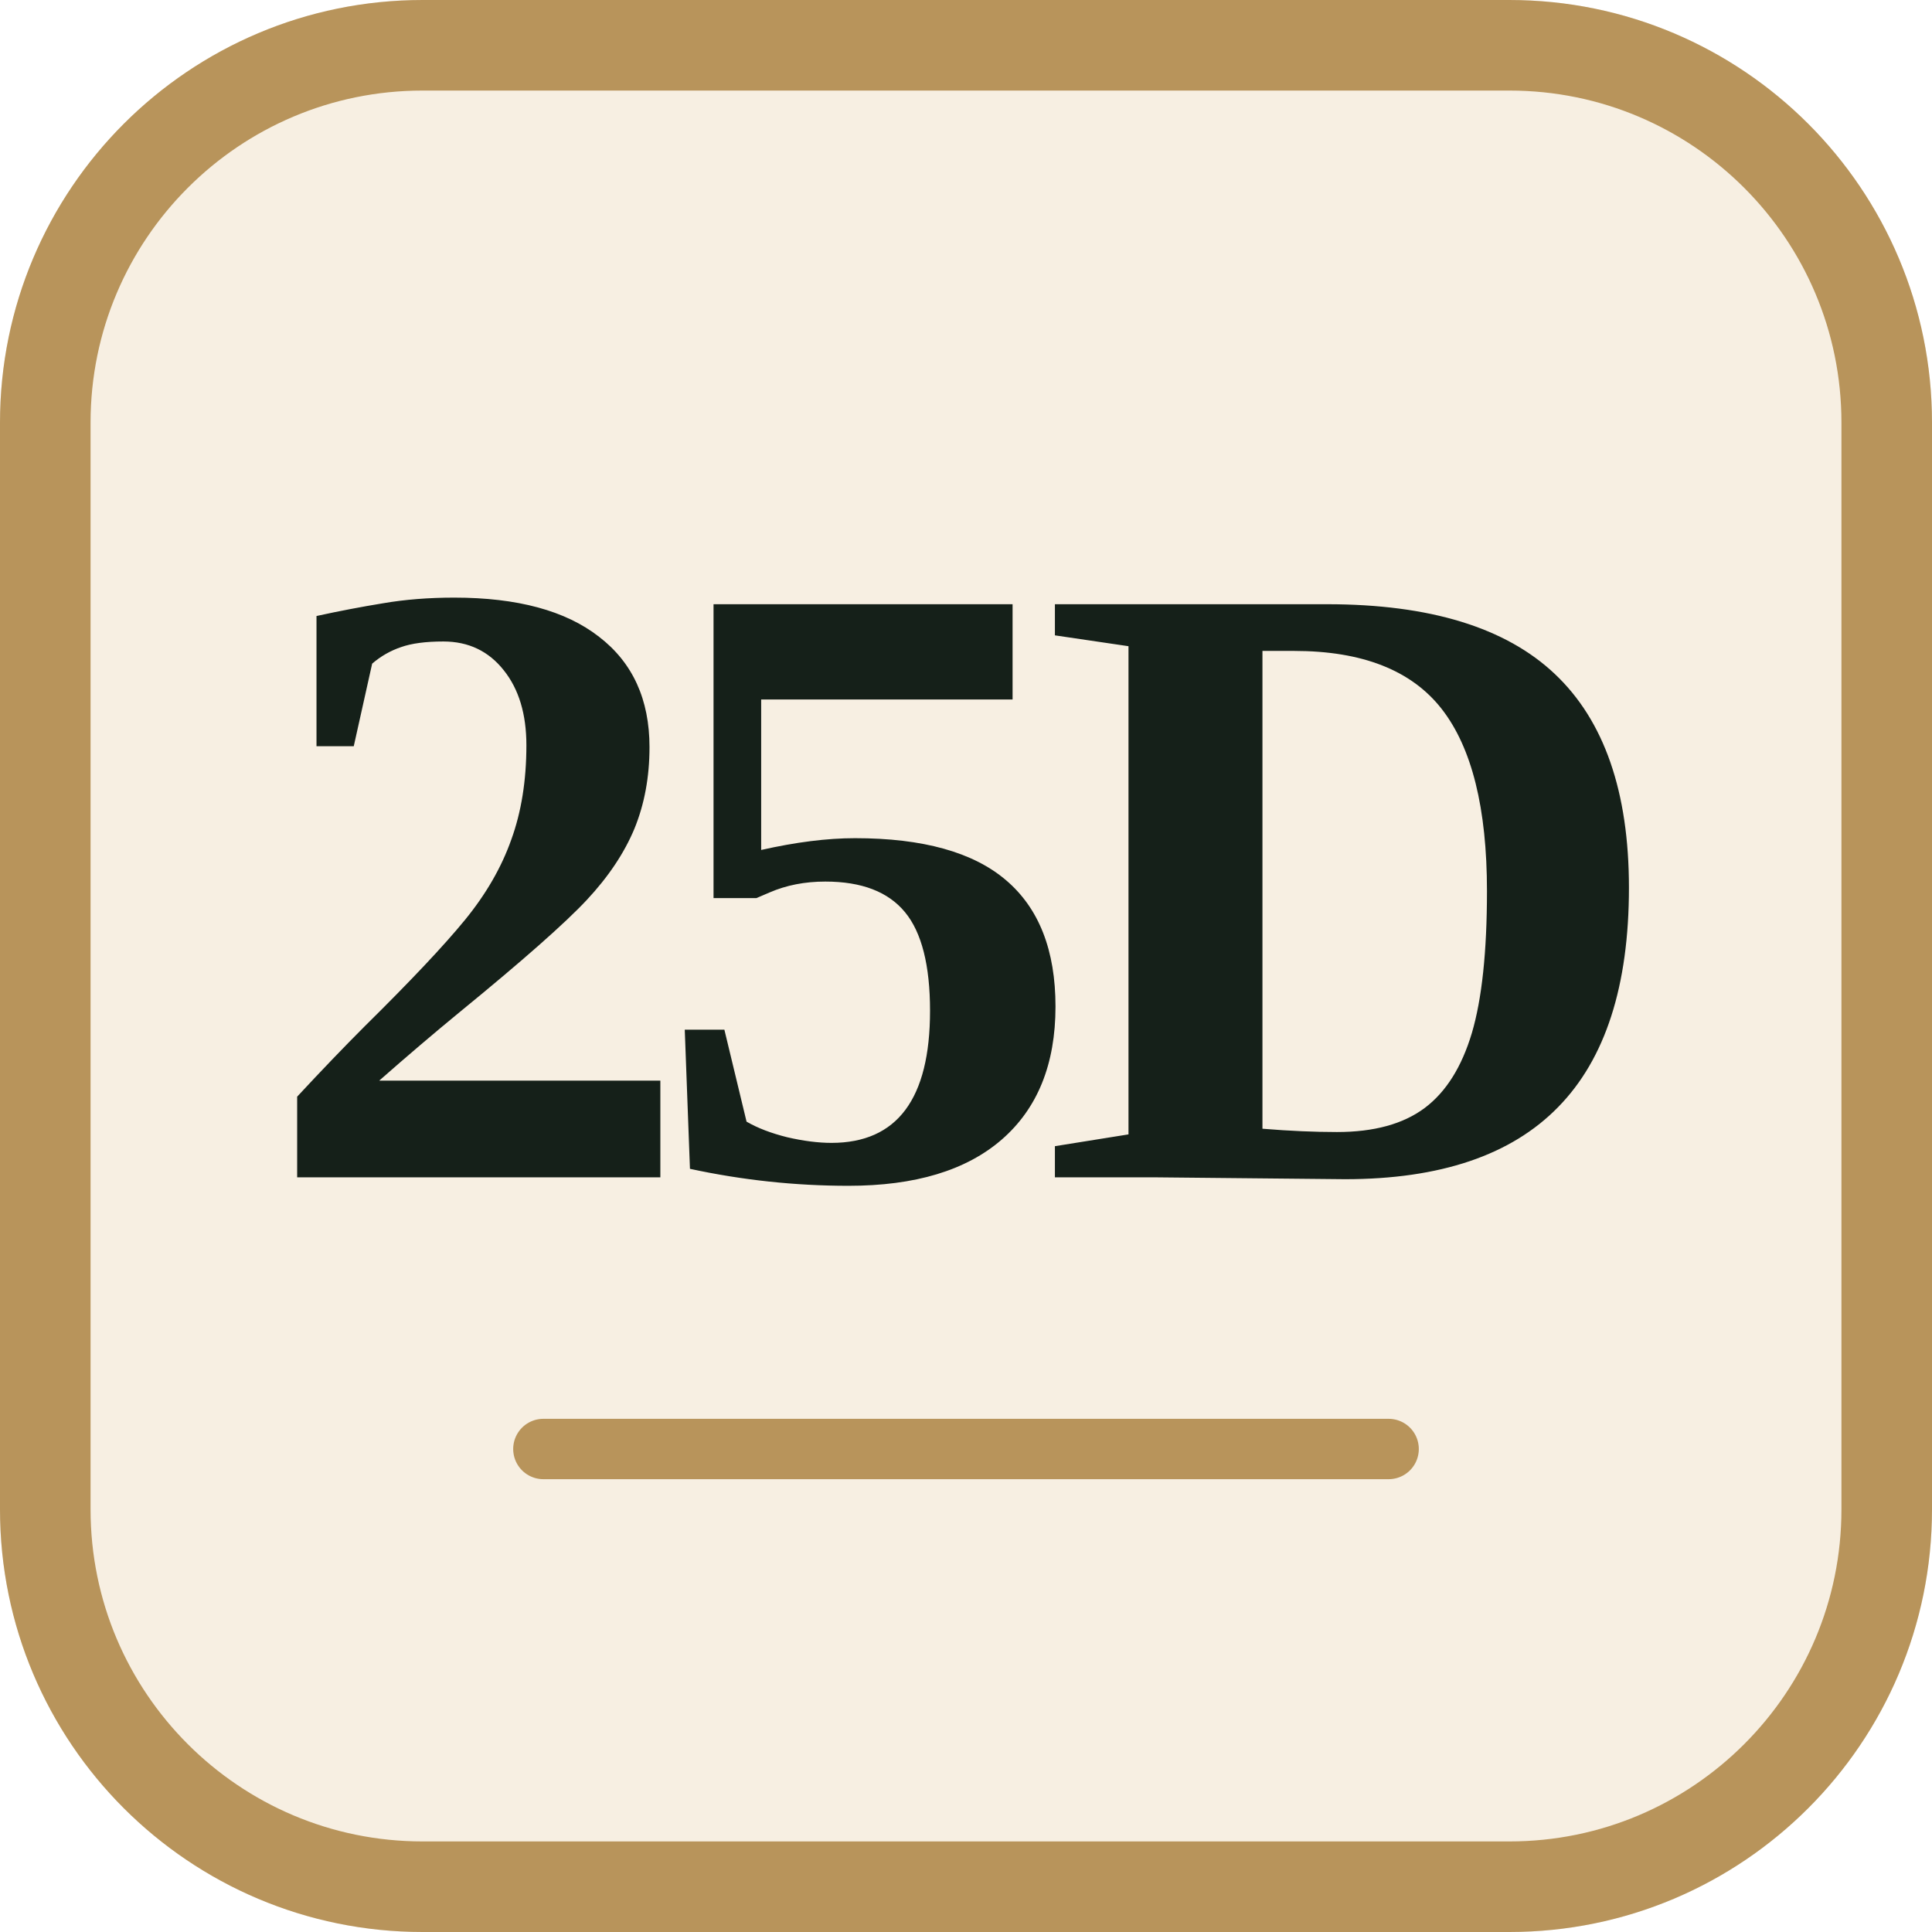
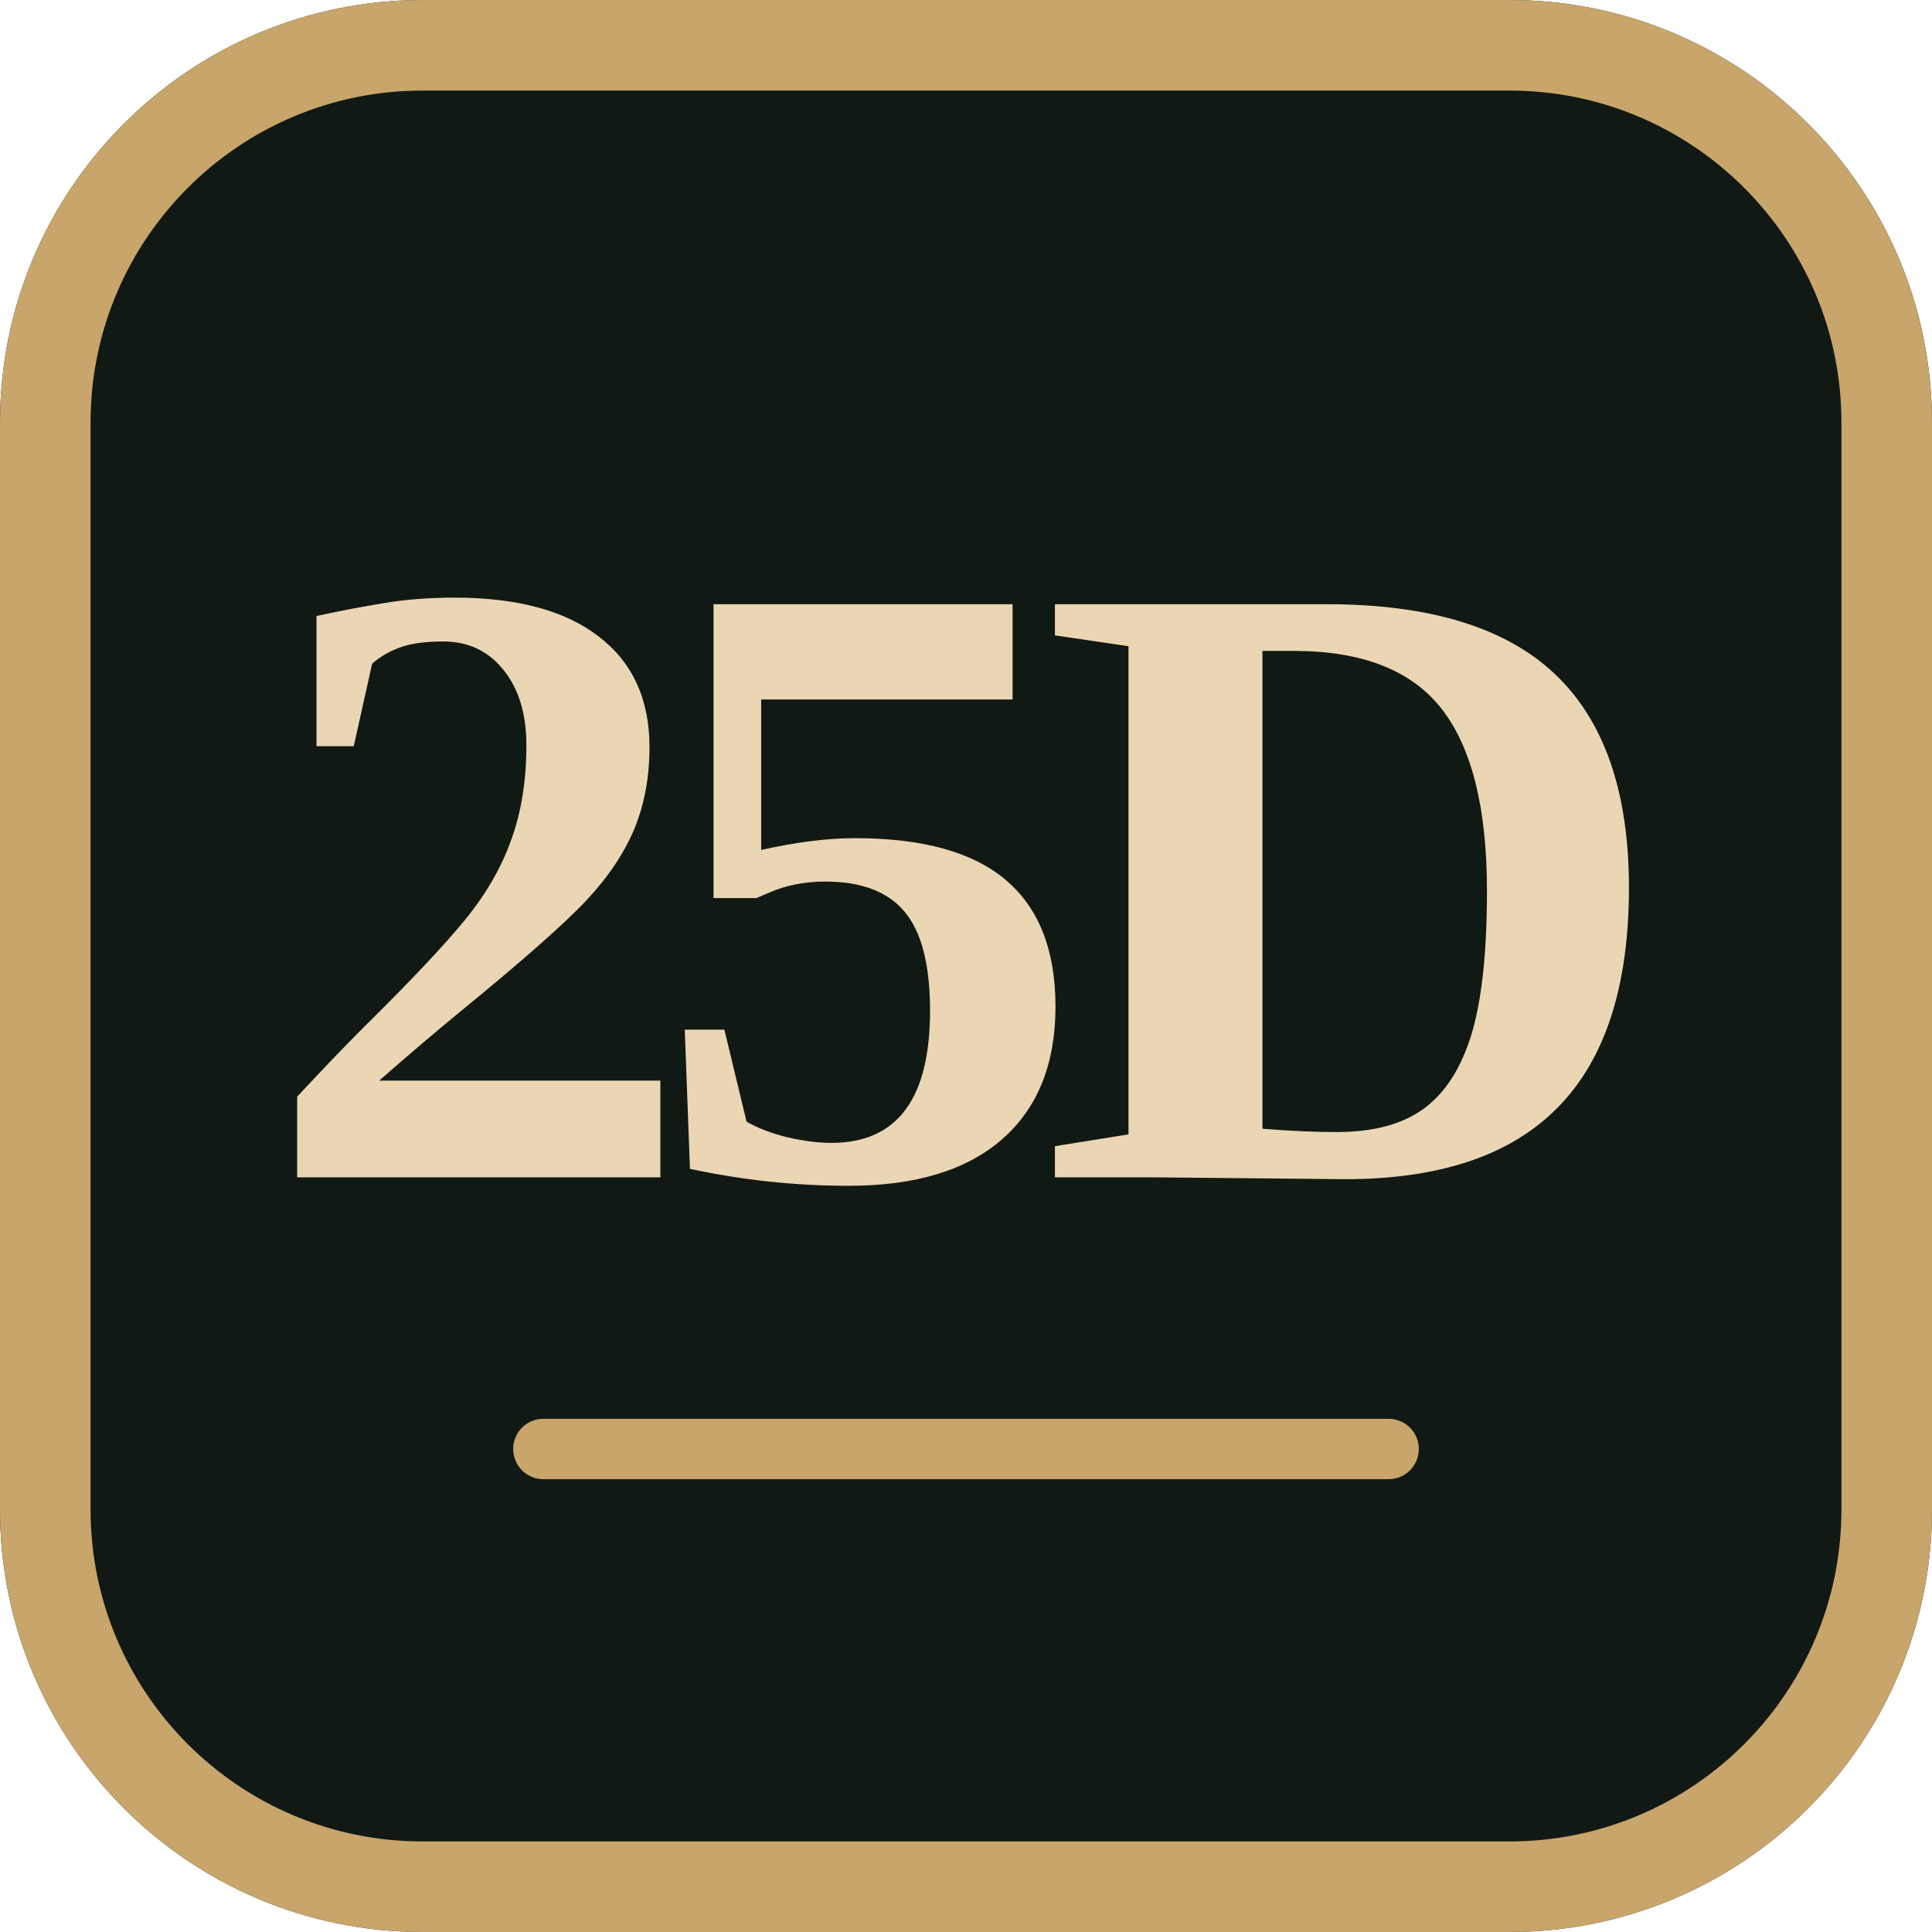
<svg xmlns="http://www.w3.org/2000/svg" viewBox="0 0 64 64">
-   <rect width="64" height="64" rx="14" fill="#f7efe2" />
-   <rect x="1.5" y="1.5" width="61" height="61" rx="12.5" fill="none" stroke="#b8945b" stroke-width="3" />
-   <text x="32" y="39" text-anchor="middle" font-family="Georgia, 'Times New Roman', serif" font-size="29" font-weight="700" letter-spacing="-1.6" fill="#152019">25D</text>
-   <path d="M18 48h28" stroke="#b8945b" stroke-width="2" stroke-linecap="round" />
+   <rect width="64" height="64" rx="14" fill="#111914" />
+   <rect x="1.5" y="1.5" width="61" height="61" rx="12.5" fill="none" stroke="#c8a56b" stroke-width="3" />
+   <text x="32" y="39" text-anchor="middle" font-family="Georgia, 'Times New Roman', serif" font-size="29" font-weight="700" letter-spacing="-1.6" fill="#ead6b2">25D</text>
+   <path d="M18 48h28" stroke="#c8a56b" stroke-width="2" stroke-linecap="round" />
</svg>
